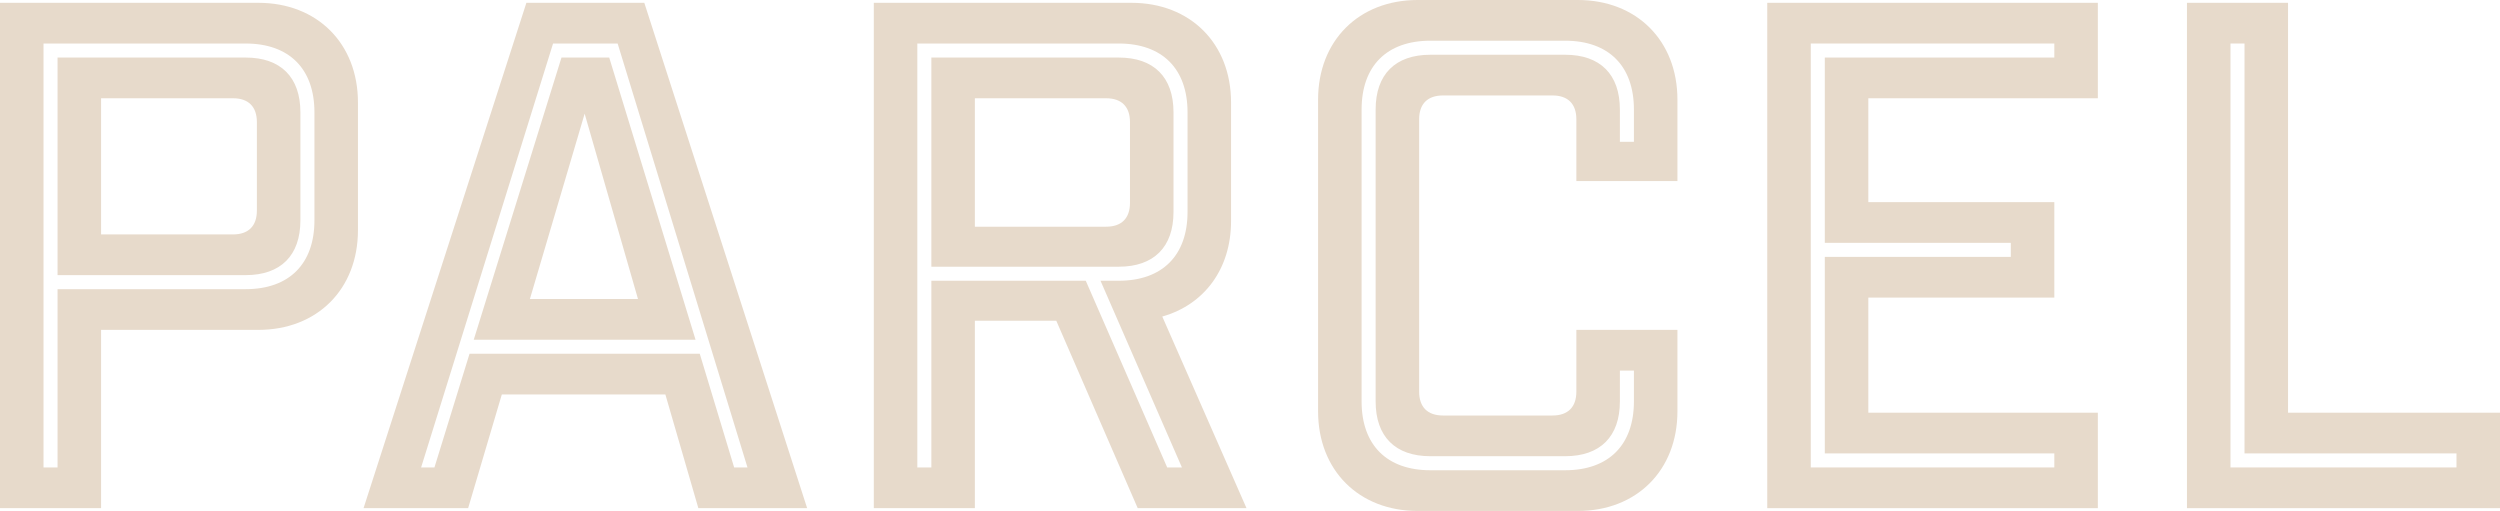
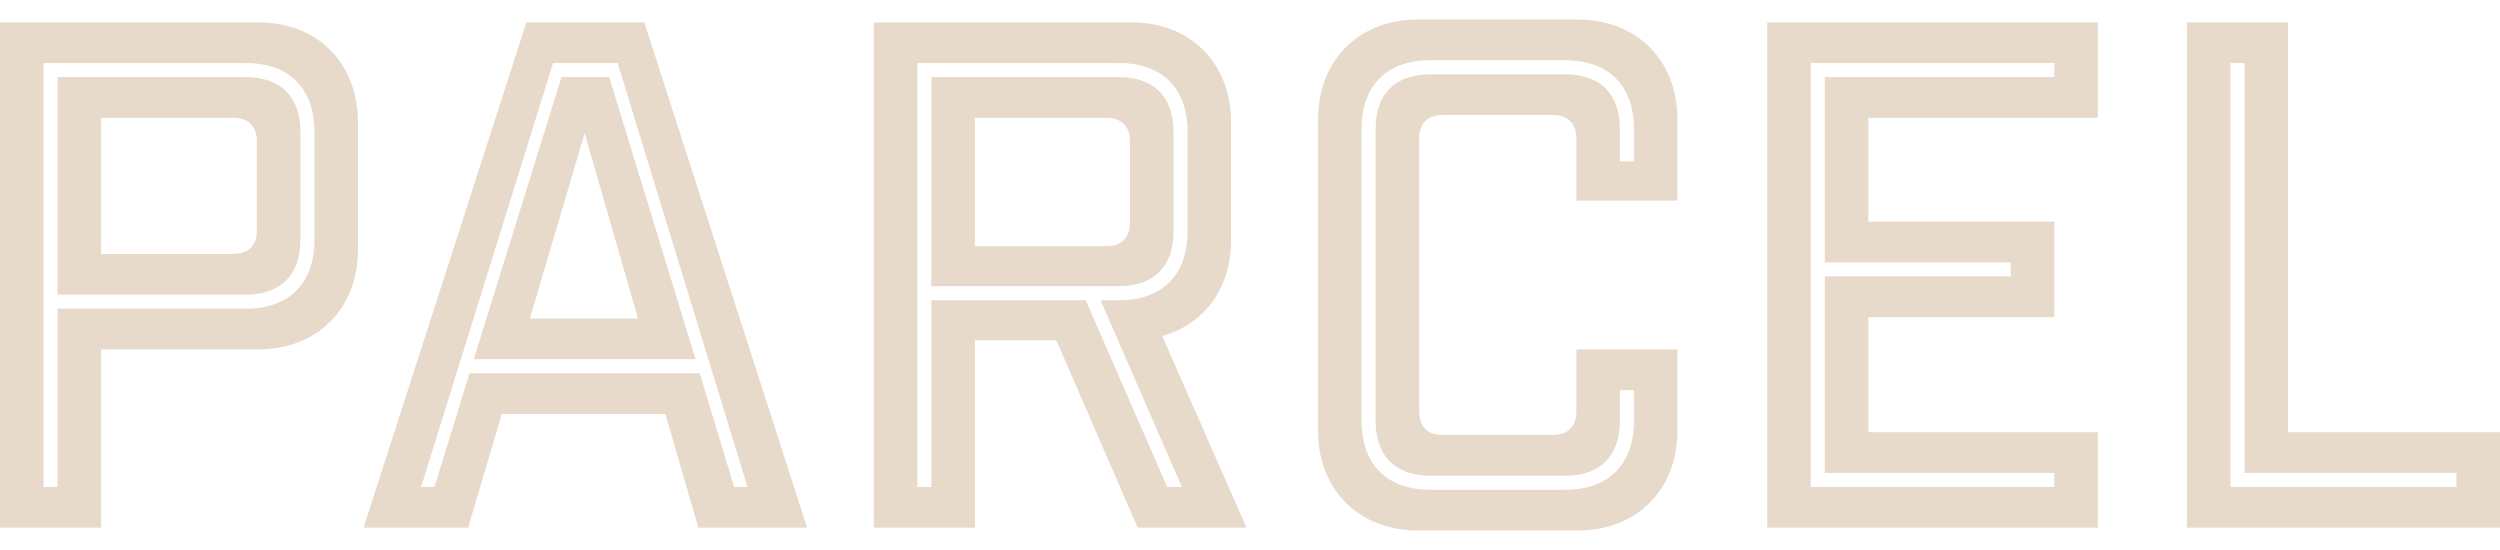
- <svg xmlns="http://www.w3.org/2000/svg" viewBox="0 0 1068.587 218.402" fill="#E7DACB">
-   <path d="M134.102,41.998c25.2,0,42.6,17.4,42.6,42.601v54.601c0,25.2-17.4,42.601-42.6,42.601H66.901v76.201H23.7V41.998Zm24,46.801c0-18.6-10.8-29.4-29.4-29.4H42.3V240.6h6V164.399h80.401c18.6,0,29.4-10.8,29.4-29.4ZM128.701,65.398c15,0,23.4,8.4,23.4,23.4v46.2c0,15-8.4,23.4-23.4,23.4H48.3v-93.001Zm-5.4,75.601c6.6,0,10.2-3.6,10.2-10.2V92.999c0-6.6-3.6-10.2-10.2-10.2H66.901V140.999Z" transform="translate(-23.7002 -40.79785)" />
-   <path d="M223.798,258H179.098L248.699,41.998h50.4L368.7,258h-46.501l-14.1-48.602H238.199ZM343.199,240.6l-55.5-181.202H260.099L203.698,240.6h5.7l15-48.601H322.8L337.499,240.6ZM263.699,65.398,226.198,186H320.999L284.099,65.398Zm9.9,24,22.8,79.201h-46.2Z" transform="translate(-23.7002 -40.79785)" />
-   <path d="M509.995,258l-34.8-80.101H440.395v80.101h-43.2V41.998H507.296c25.2,0,42.6,17.4,42.6,42.601v50.701c0,20.4-11.399,35.7-29.399,40.8l36,81.901Zm18.9-17.4-34.8-79.801h7.8c18.601,0,29.4-10.8,29.4-29.4V88.798c0-18.6-10.8-29.4-29.4-29.4H415.795V240.6h6V160.799h66L522.596,240.6ZM525.296,131.399c0,15-8.4,23.4-23.4,23.4H421.795V65.398h80.101c15,0,23.4,8.4,23.4,23.4Zm-28.801,6.3c6.601,0,10.2-3.6,10.2-10.2v-34.5c0-6.6-3.6-10.2-10.2-10.2H440.395v54.9Z" transform="translate(-23.7002 -40.79785)" />
-   <path d="M697.493,91.798c0-6.6-3.6-10.2-10.2-10.2h-46.8c-6.601,0-10.2,3.6-10.2,10.2V208.2c0,6.6,3.6,10.199,10.2,10.199H687.293c6.601,0,10.2-3.6,10.2-10.199V181.799h43.201V216.6c0,25.199-17.4,42.6-42.601,42.6H629.692c-25.2,0-42.6-17.4-42.6-42.6V83.398c0-25.201,17.399-42.601,42.6-42.601h68.401c25.2,0,42.601,17.4,42.601,42.601v34.8H697.493Zm-4.8-27.6c15,0,23.4,8.4,23.4,23.4v13.8h6V87.598c0-18.6-10.8-29.4-29.4-29.4H635.093c-18.6,0-29.4,10.8-29.4,29.4V212.399c0,18.601,10.801,29.4,29.4,29.4h57.601c18.601,0,29.4-10.8,29.4-29.4V199.2h-6v13.199c0,15.001-8.4,23.4-23.4,23.4H635.093c-15,0-23.4-8.399-23.4-23.4V87.598c0-15,8.4-23.4,23.4-23.4Z" transform="translate(-23.7002 -40.79785)" />
-   <path d="M920.39,41.998V82.798H822.288v44.4h79.501V167.999h-79.501v49.201h98.102v40.801H779.088V41.998ZM901.789,240.6v-6H803.688v-84.001h79.501v-6h-79.501V65.398h98.101v-6H797.688V240.6Z" transform="translate(-23.7002 -40.79785)" />
-   <path d="M1001.686,41.998V217.2h90.602v40.801H958.485V41.998Zm72.001,198.603v-6H983.086V59.398h-6V240.6Z" transform="translate(-23.7002 -40.79785)" />
+ <svg xmlns="http://www.w3.org/2000/svg" width="100%" height="100%" viewBox="0 0 100 22" version="1.1" xml:space="preserve" style="fill-rule:evenodd;clip-rule:evenodd;stroke-linejoin:round;stroke-miterlimit:1.414;">
+   <rect id="Artboard1" x="0" y="0" width="100" height="22" style="fill:none;" />
+   <path d="M63.111,21.219l-6.401,0c-2.359,0 -3.987,-1.628 -3.987,-3.986l0,-12.466c0,-2.358 1.628,-3.986 3.987,-3.986l6.401,0c2.358,0 3.986,1.628 3.986,3.986l0,3.257l-4.042,0l0,-2.47c0,-0.618 -0.337,-0.955 -0.955,-0.955l-4.38,0c-0.617,0 -0.954,0.337 -0.954,0.955l0,10.893c0,0.617 0.337,0.954 0.954,0.954l4.38,0c0.618,0 0.955,-0.337 0.955,-0.954l0,-2.471l4.042,0l0,3.257c0,2.358 -1.628,3.986 -3.986,3.986Zm-59.068,-0.112l-4.043,0l0,-20.214l10.332,0c2.358,0 3.986,1.628 3.986,3.987l0,5.109c0,2.359 -1.628,3.987 -3.986,3.987l-6.289,0l0,7.131Zm87.478,-3.818l8.479,0l0,3.818l-12.521,0l0,-20.214l4.042,0l0,16.396Zm-52.526,3.818l-4.043,0l0,-20.214l10.304,0c2.358,0 3.986,1.628 3.986,3.987l0,4.744c0,1.909 -1.067,3.341 -2.751,3.819l3.369,7.664l-4.352,0l-3.256,-7.496l-3.257,0l0,7.496Zm-6.709,0l-4.352,0l-1.319,-4.548l-6.542,0l-1.348,4.548l-4.183,0l6.514,-20.214l4.716,0l6.514,20.214Zm51.628,-16.396l-9.181,0l0,4.155l7.44,0l0,3.818l-7.44,0l0,4.605l9.181,0l0,3.818l-13.224,0l0,-20.214l13.224,0l0,3.818Zm-21.309,-2.302l-5.39,0c-1.741,0 -2.751,1.011 -2.751,2.751l0,11.68c0,1.74 1.01,2.751 2.751,2.751l5.39,0c1.741,0 2.752,-1.011 2.752,-2.751l0,-1.236l-0.562,0l0,1.236c0,1.403 -0.786,2.189 -2.19,2.189l-5.39,0c-1.404,0 -2.19,-0.786 -2.19,-2.189l0,-11.68c0,-1.403 0.786,-2.189 2.19,-2.189l5.39,0c1.404,0 2.19,0.786 2.19,2.189l0,1.292l0.562,0l0,-1.292c0,-1.74 -1.011,-2.751 -2.752,-2.751Zm-52.779,0.112l-8.085,0l0,16.958l0.561,0l0,-7.131l7.524,0c1.741,0 2.751,-1.011 2.751,-2.752l0,-4.323c0,-1.741 -1.01,-2.752 -2.751,-2.752Zm79.955,0l-0.562,0l0,16.958l9.04,0l0,-0.562l-8.478,0l0,-16.396Zm-7.608,0l-9.742,0l0,16.958l9.742,0l0,-0.562l-9.181,0l0,-7.861l7.44,0l0,-0.561l-7.44,0l0,-7.412l9.181,0l0,-0.562Zm-37.423,0l-8.057,0l0,16.958l0.561,0l0,-7.468l6.177,0l3.256,7.468l0.59,0l-3.257,-7.468l0.73,0c1.741,0 2.752,-1.011 2.752,-2.752l0,-3.986c0,-1.741 -1.011,-2.752 -2.752,-2.752Zm-20.045,0l-2.582,0l-5.279,16.958l0.534,0l1.404,-4.549l9.208,0l1.376,4.549l0.533,0l-5.194,-16.958Zm-0.336,0.562l3.453,11.286l-8.872,0l3.509,-11.286l1.91,0Zm1.151,9.658l-2.134,-7.412l-2.19,7.412l4.324,0Zm-15.694,-0.955l-7.524,0l0,-8.703l7.524,0c1.404,0 2.19,0.786 2.19,2.19l0,4.323c0,1.404 -0.786,2.19 -2.19,2.19Zm34.924,-0.337l-7.496,0l0,-8.366l7.496,0c1.404,0 2.19,0.786 2.19,2.19l0,3.986c0,1.404 -0.786,2.19 -2.19,2.19Zm-35.429,-6.738l-5.278,0l0,5.447l5.278,0c0.617,0 0.954,-0.337 0.954,-0.955l0,-3.537c0,-0.618 -0.337,-0.955 -0.954,-0.955Zm34.924,0l-5.25,0l0,5.138l5.25,0c0.618,0 0.954,-0.337 0.954,-0.955l0,-3.228c0,-0.618 -0.336,-0.955 -0.954,-0.955Z" style="fill:#e7dacb;fill-rule:nonzero;" />
</svg>
